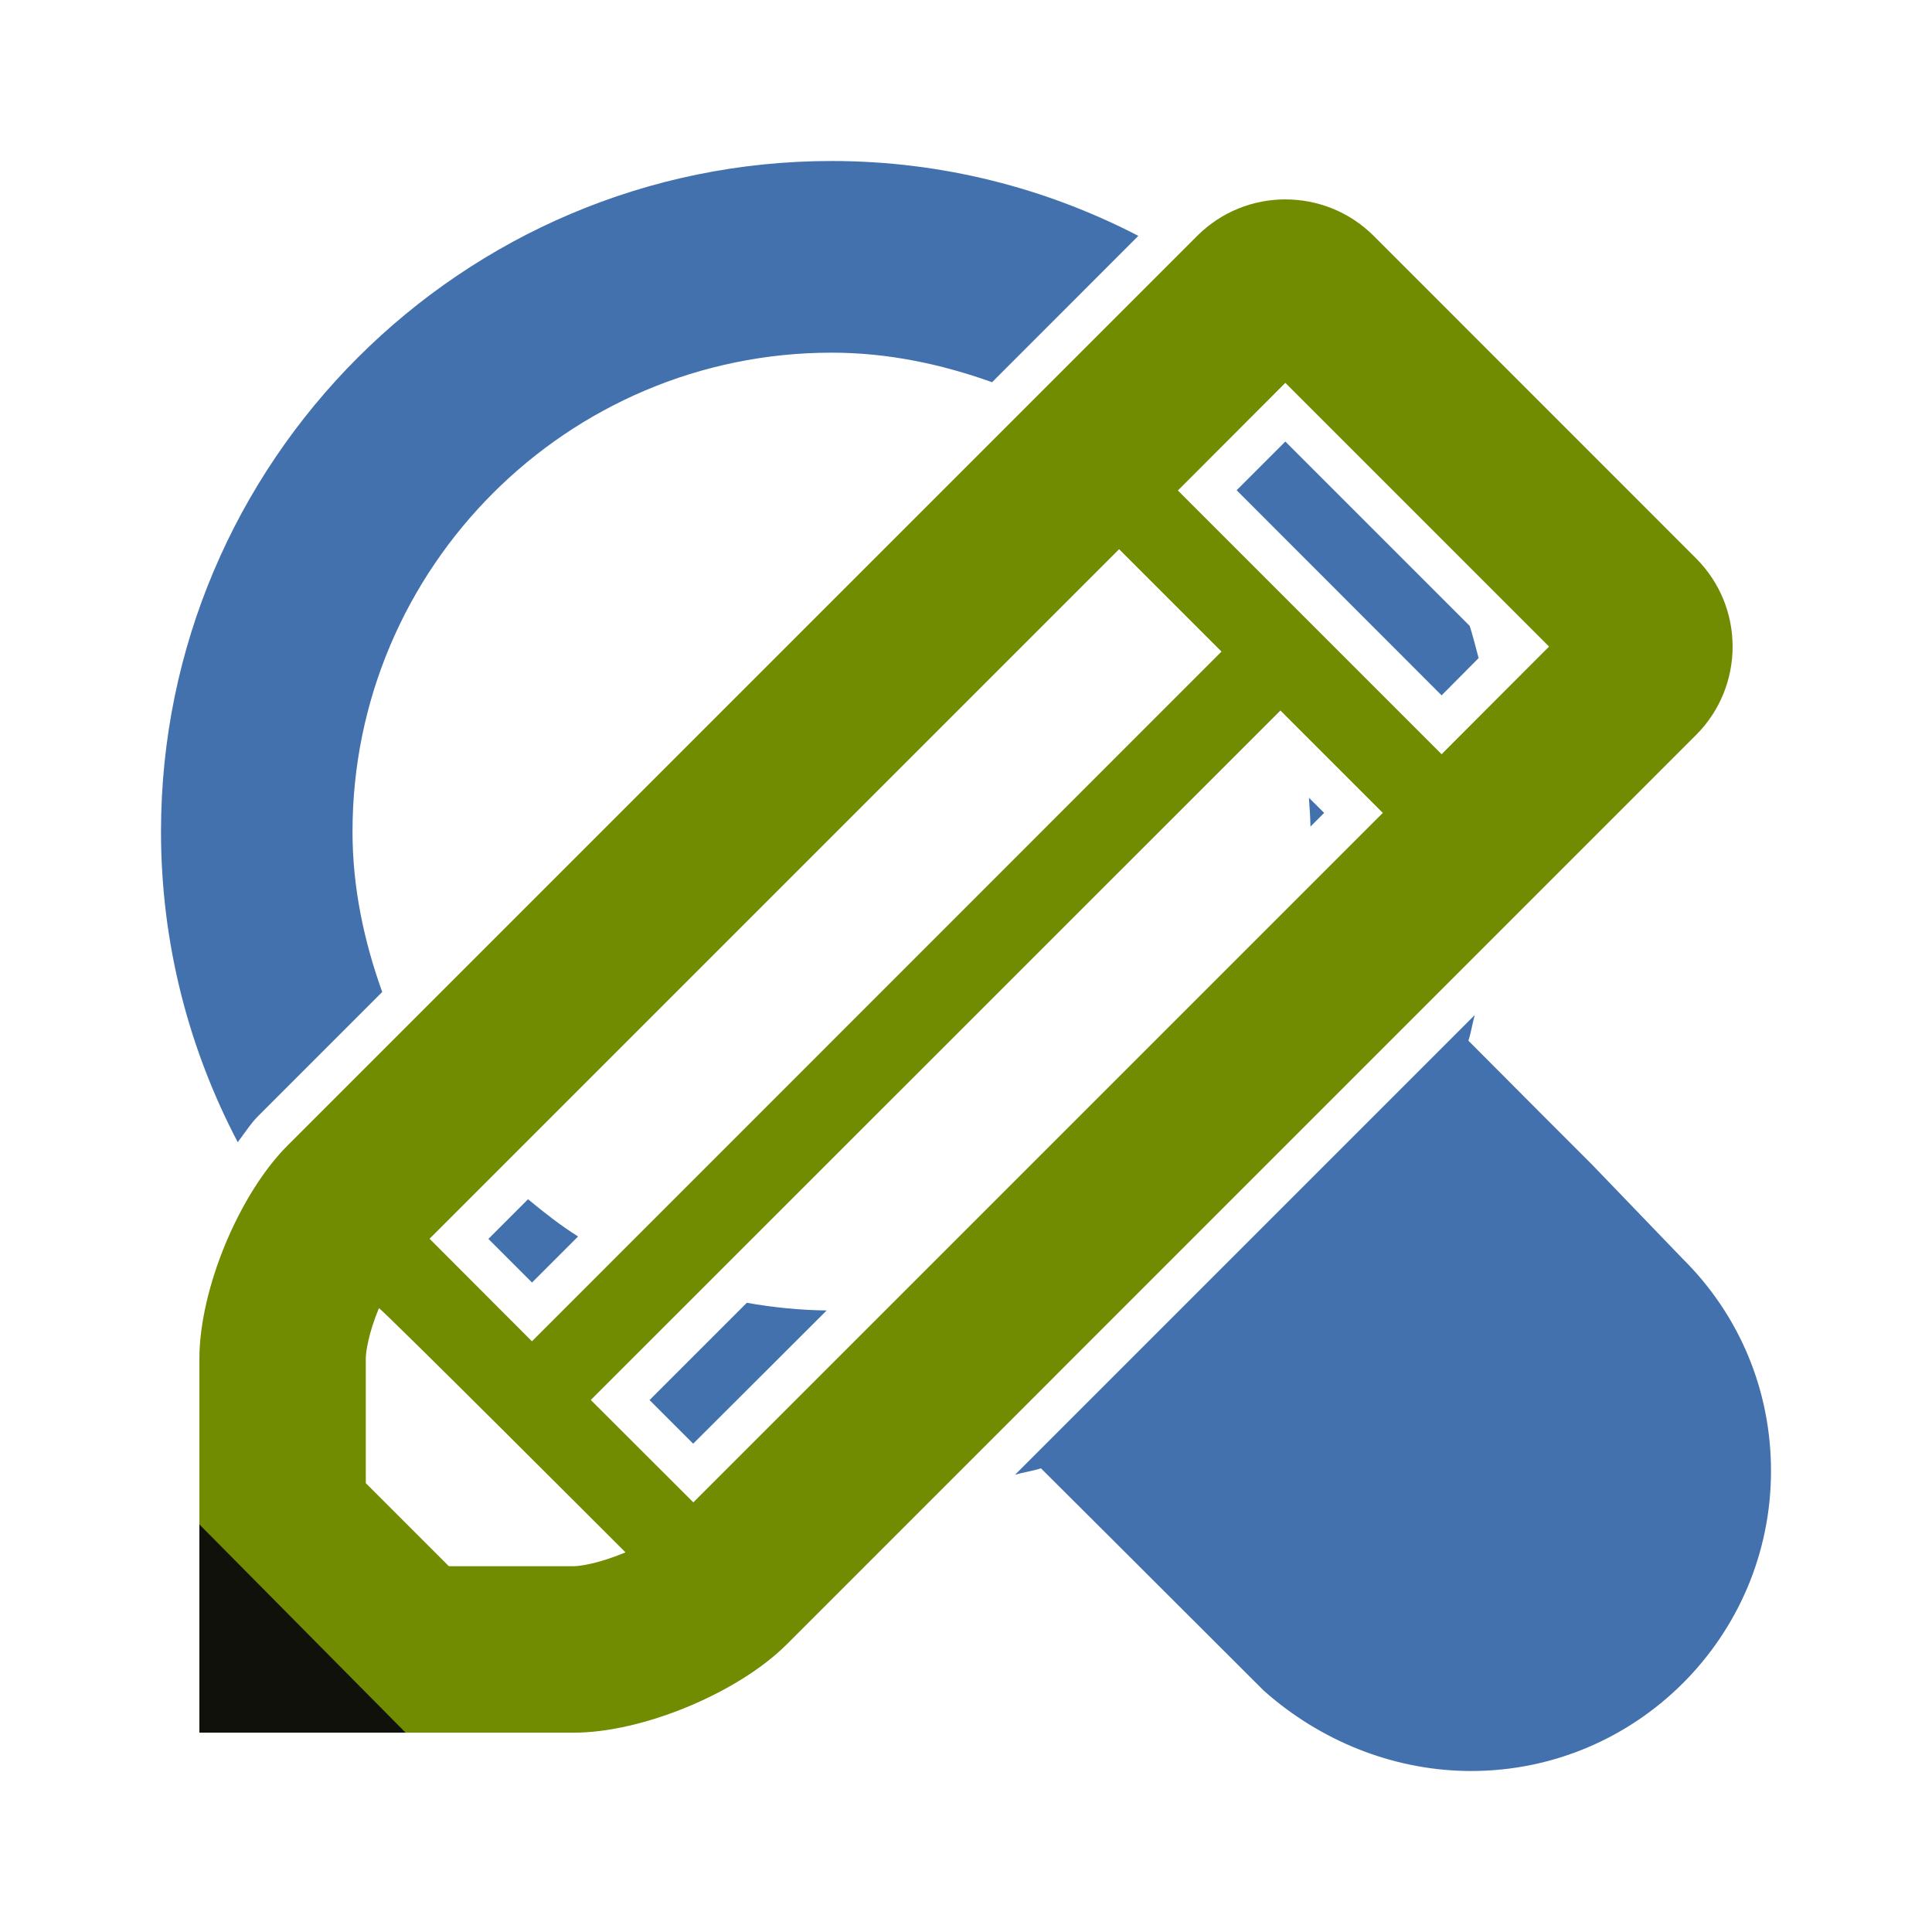
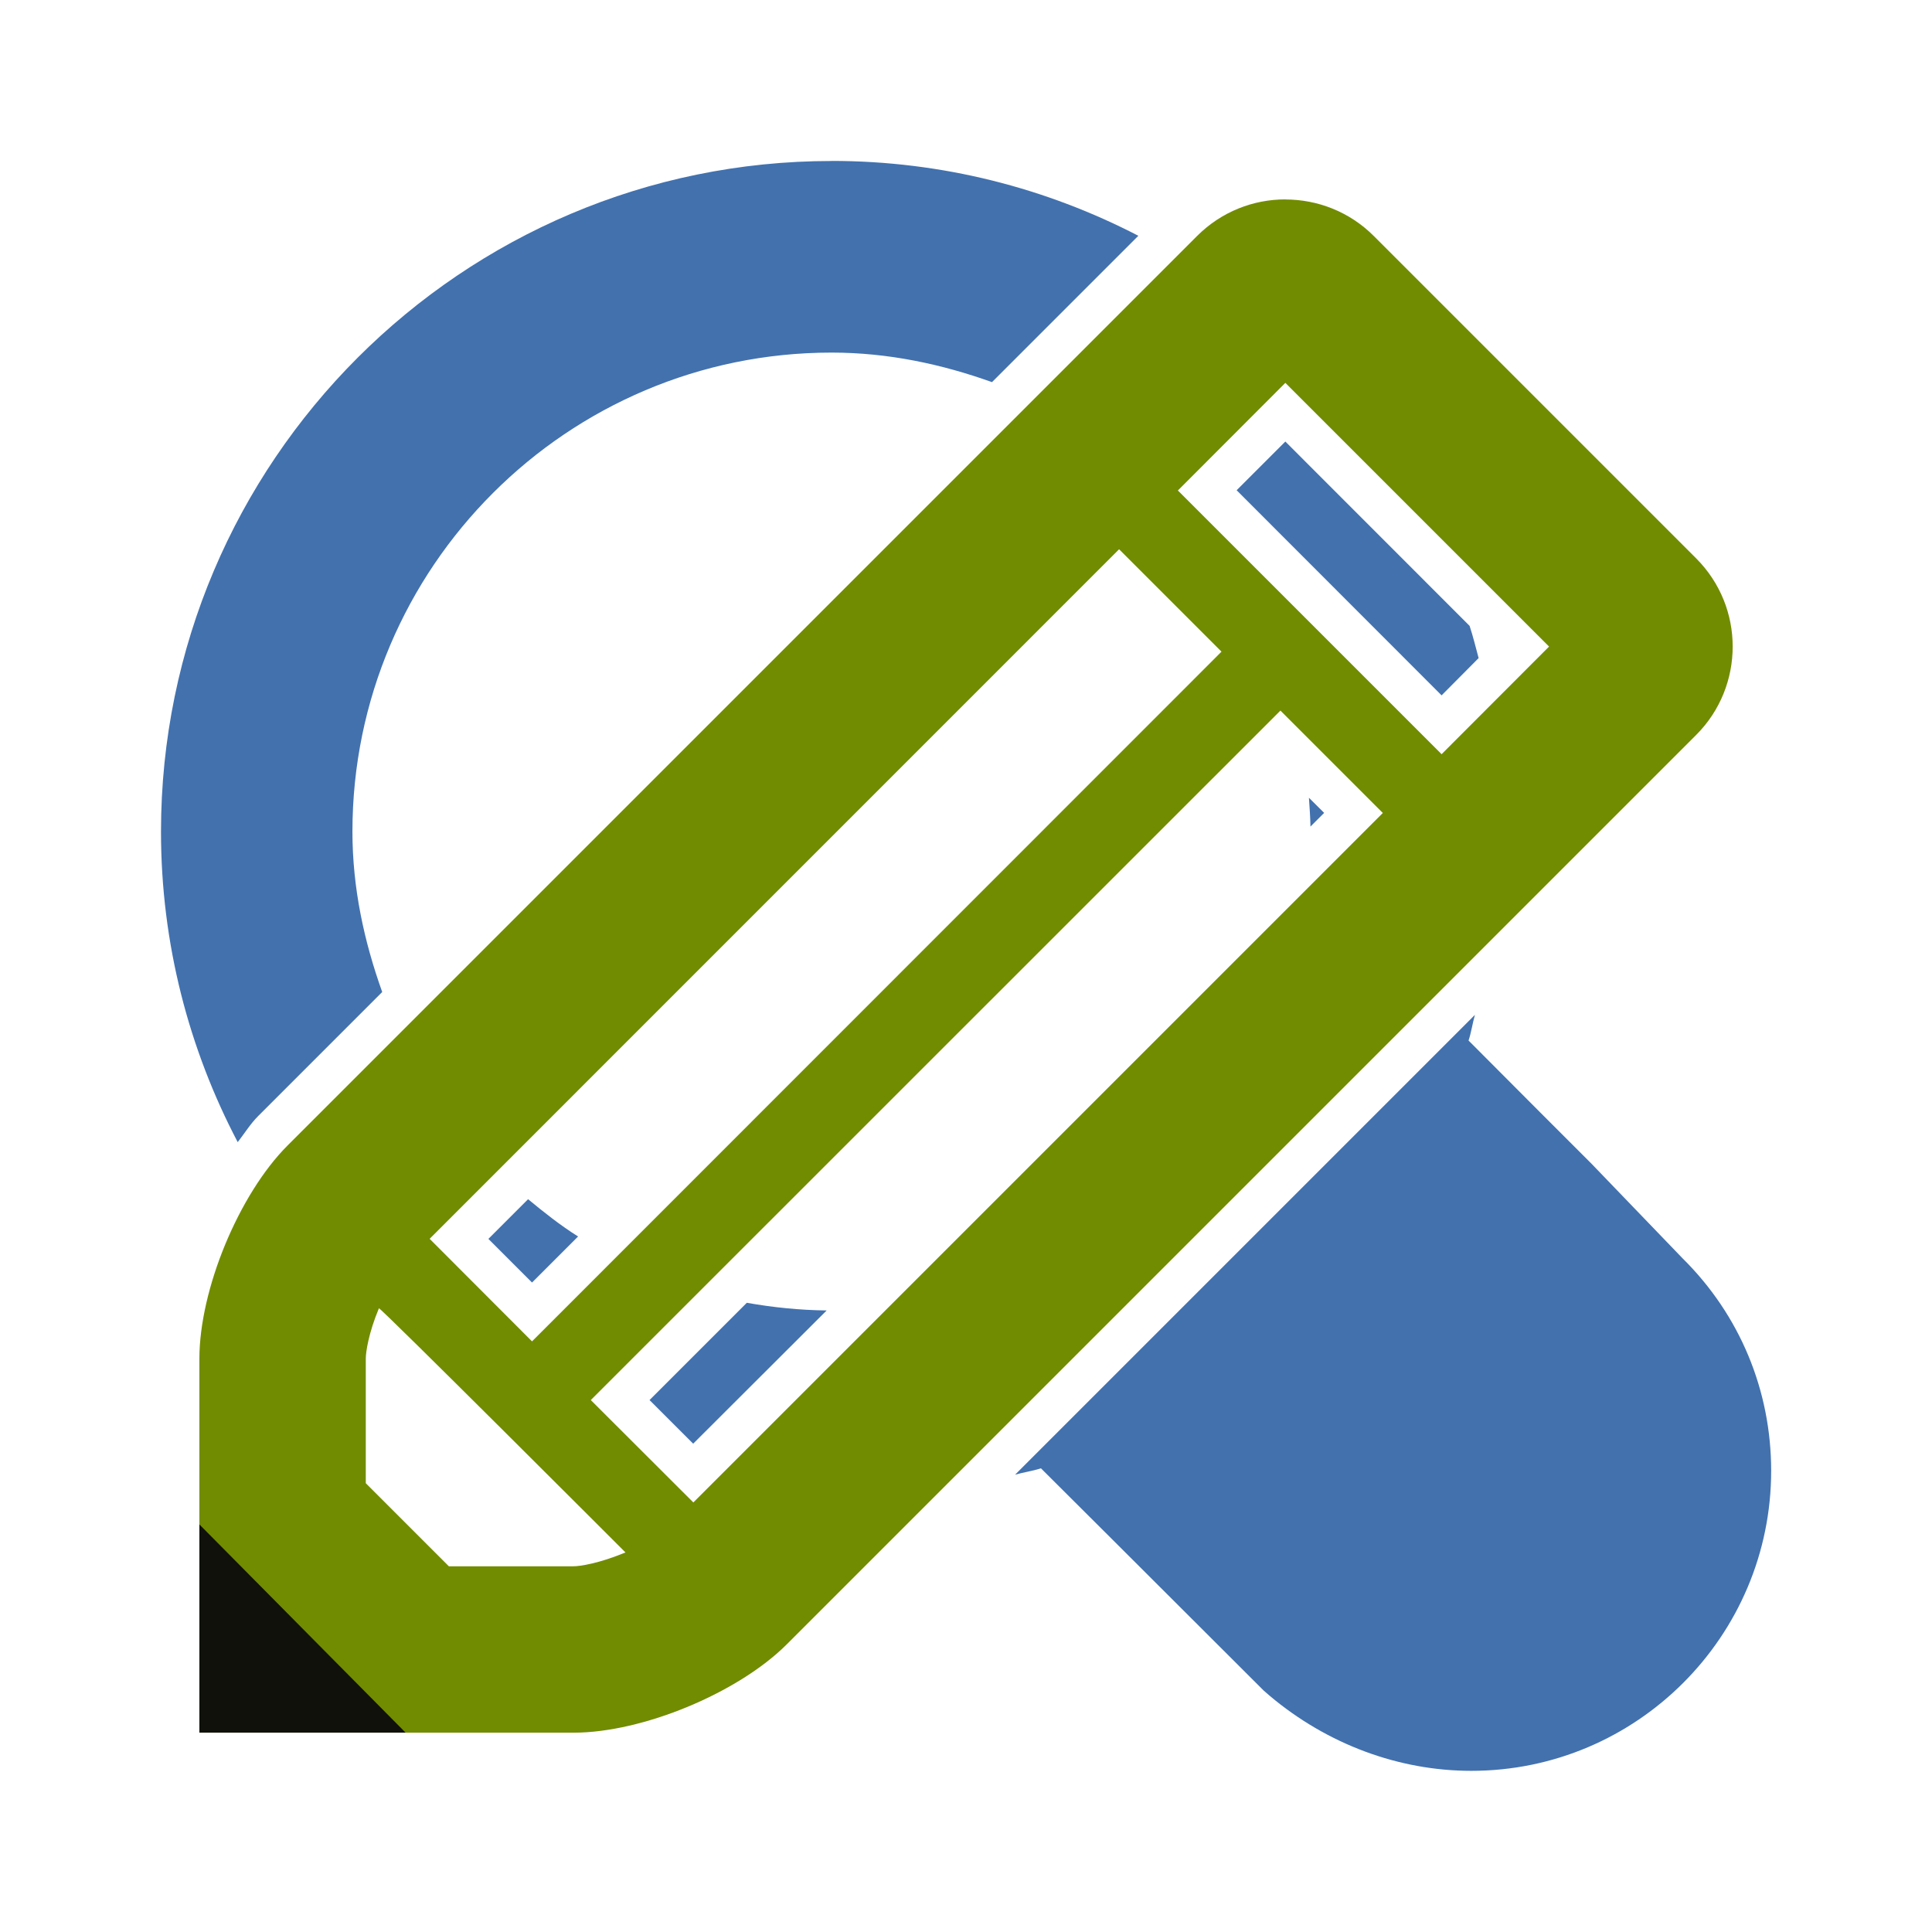
- <svg xmlns="http://www.w3.org/2000/svg" id="svg873" viewBox="0 0 24 24" height="24" width="24" version="1.2">
-   <defs id="defs877" />
-   <path d="m 10.331,2 c -4.592,0 -8.331,3.738 -8.331,8.331 0,1.392 0.347,2.703 0.953,3.857 0.084,-0.108 0.159,-0.229 0.253,-0.323 L 4.748,12.323 C 4.524,11.697 4.379,11.033 4.379,10.331 c 0,-3.281 2.671,-5.95 5.952,-5.95 0.702,0 1.366,0.143 1.993,0.367 L 14.141,2.93 C 12.998,2.338 11.704,2 10.331,2 Z m 5.636,3.485 -0.605,0.605 2.546,2.548 0.46,-0.463 C 18.332,8.041 18.299,7.907 18.257,7.775 Z m 0.293,4.425 c 0.008,0.119 0.017,0.237 0.019,0.358 l 0.17,-0.17 z m 2.06,2.699 -5.71,5.71 c 0.105,-0.03 0.217,-0.045 0.321,-0.079 l 0.893,0.89 1.8,1.797 0.072,0.072 0.077,0.067 C 16.486,21.67 17.376,22 18.275,22 c 2.054,0 3.725,-1.672 3.725,-3.727 0,-1 -0.39,-1.937 -1.1,-2.639 l -1.13,-1.174 -0.639,-0.639 -0.89,-0.893 c 0.034,-0.103 0.049,-0.214 0.079,-0.319 z m -11.76,2.288 -0.493,0.493 0.542,0.542 0.572,-0.572 C 6.96,15.221 6.759,15.062 6.559,14.897 Z m 2.718,1.286 -1.209,1.209 0.542,0.542 1.658,-1.655 c -0.337,-0.004 -0.669,-0.038 -0.99,-0.095 z" style="display:inline;fill:#4271ae;fill-opacity:1;stroke-width:1.19" id="path871" />
-   <path id="path15590" style="display:inline;fill:#718c00;fill-opacity:1;stroke-width:1.19" d="m 15.967,2.477 c -0.397,0 -0.792,0.151 -1.095,0.453 L 3.572,14.23 c -0.303,0.303 -0.576,0.751 -0.774,1.228 -0.198,0.478 -0.321,0.991 -0.321,1.418 v 4.648 h 4.648 c 0.428,0 0.938,-0.123 1.416,-0.321 0.478,-0.198 0.927,-0.472 1.23,-0.774 L 21.07,9.129 c 0.303,-0.303 0.453,-0.702 0.453,-1.097 0,-0.397 -0.151,-0.792 -0.453,-1.095 L 17.064,2.93 C 16.761,2.627 16.362,2.477 15.967,2.477 Z m 0,2.279 3.276,3.276 -1.335,1.337 -3.276,-3.276 z M 13.902,6.822 15.174,8.094 6.608,16.662 5.336,15.388 Z m 2.004,2.004 1.272,1.272 -8.565,8.565 -1.274,-1.272 z M 4.706,16.25 c 0.01,-0.021 3.064,3.034 3.064,3.034 C 7.438,19.423 7.204,19.456 7.124,19.456 H 5.576 L 4.544,18.424 v -1.548 c 0,-0.08 0.034,-0.316 0.163,-0.625 z" />
-   <path style="display:inline;opacity:0.95;fill:#0a0a0a;fill-opacity:1;stroke:none;stroke-width:1.882;stroke-miterlimit:4;stroke-dasharray:none;stroke-opacity:1" d="m 2.477,18.937 v 2.586 h 2.561 z" id="rect19553" />
+ <svg xmlns="http://www.w3.org/2000/svg" width="24" height="24" version="1.2" viewBox="0 0 24 24">
+   <path d="m10.331 2c-4.593 0-8.331 3.738-8.331 8.331 0 1.392 0.347 2.703 0.953 3.857 0.084-0.108 0.159-0.229 0.253-0.323l1.542-1.542c-0.224-0.626-0.37-1.29-0.37-1.993 0-3.281 2.671-5.95 5.952-5.95 0.702 0 1.367 0.143 1.993 0.367l1.818-1.818c-1.143-0.592-2.437-0.93-3.811-0.93zm5.636 3.485-0.605 0.605 2.546 2.548 0.46-0.463c-0.036-0.134-0.069-0.269-0.112-0.4zm0.293 4.425c0.008 0.119 0.017 0.237 0.019 0.358l0.17-0.17zm2.06 2.699-5.71 5.71c0.105-0.03 0.217-0.045 0.321-0.079l0.893 0.89 1.8 1.797 0.072 0.072 0.077 0.067c0.715 0.602 1.604 0.932 2.504 0.932 2.054 0 3.725-1.672 3.725-3.727 0-1-0.39-1.937-1.1-2.639l-1.13-1.174-0.639-0.639-0.89-0.893c0.034-0.103 0.049-0.214 0.079-0.319zm-11.76 2.288-0.493 0.493 0.542 0.542 0.572-0.572c-0.22-0.138-0.421-0.298-0.621-0.463zm2.718 1.286-1.209 1.209 0.542 0.542 1.658-1.655c-0.337-0.004-0.669-0.038-0.99-0.095z" fill="#4271ae" stroke-width="1.19" />
+   <path d="m15.967 2.477c-0.397 0-0.792 0.151-1.095 0.453l-11.3 11.3c-0.303 0.303-0.576 0.751-0.774 1.228-0.198 0.478-0.321 0.991-0.321 1.418v4.648h4.648c0.428 0 0.938-0.123 1.416-0.321 0.478-0.198 0.927-0.472 1.23-0.774l11.3-11.3c0.303-0.303 0.453-0.702 0.453-1.097 0-0.397-0.151-0.792-0.453-1.095l-4.006-4.006c-0.303-0.303-0.702-0.453-1.097-0.453zm0 2.279 3.276 3.276-1.335 1.337-3.276-3.276zm-2.065 2.067 1.272 1.272-8.565 8.568-1.272-1.274zm2.004 2.004 1.272 1.272-8.565 8.565-1.274-1.272zm-11.2 7.424c0.01-0.021 3.064 3.034 3.064 3.034-0.333 0.138-0.567 0.172-0.646 0.172h-1.548l-1.032-1.032v-1.548c0-0.08 0.034-0.316 0.163-0.625z" fill="#718c00" stroke-width="1.19" />
+   <path d="m2.477 18.937v2.586h2.561z" fill="#0a0a0a" opacity=".95" />
</svg>
